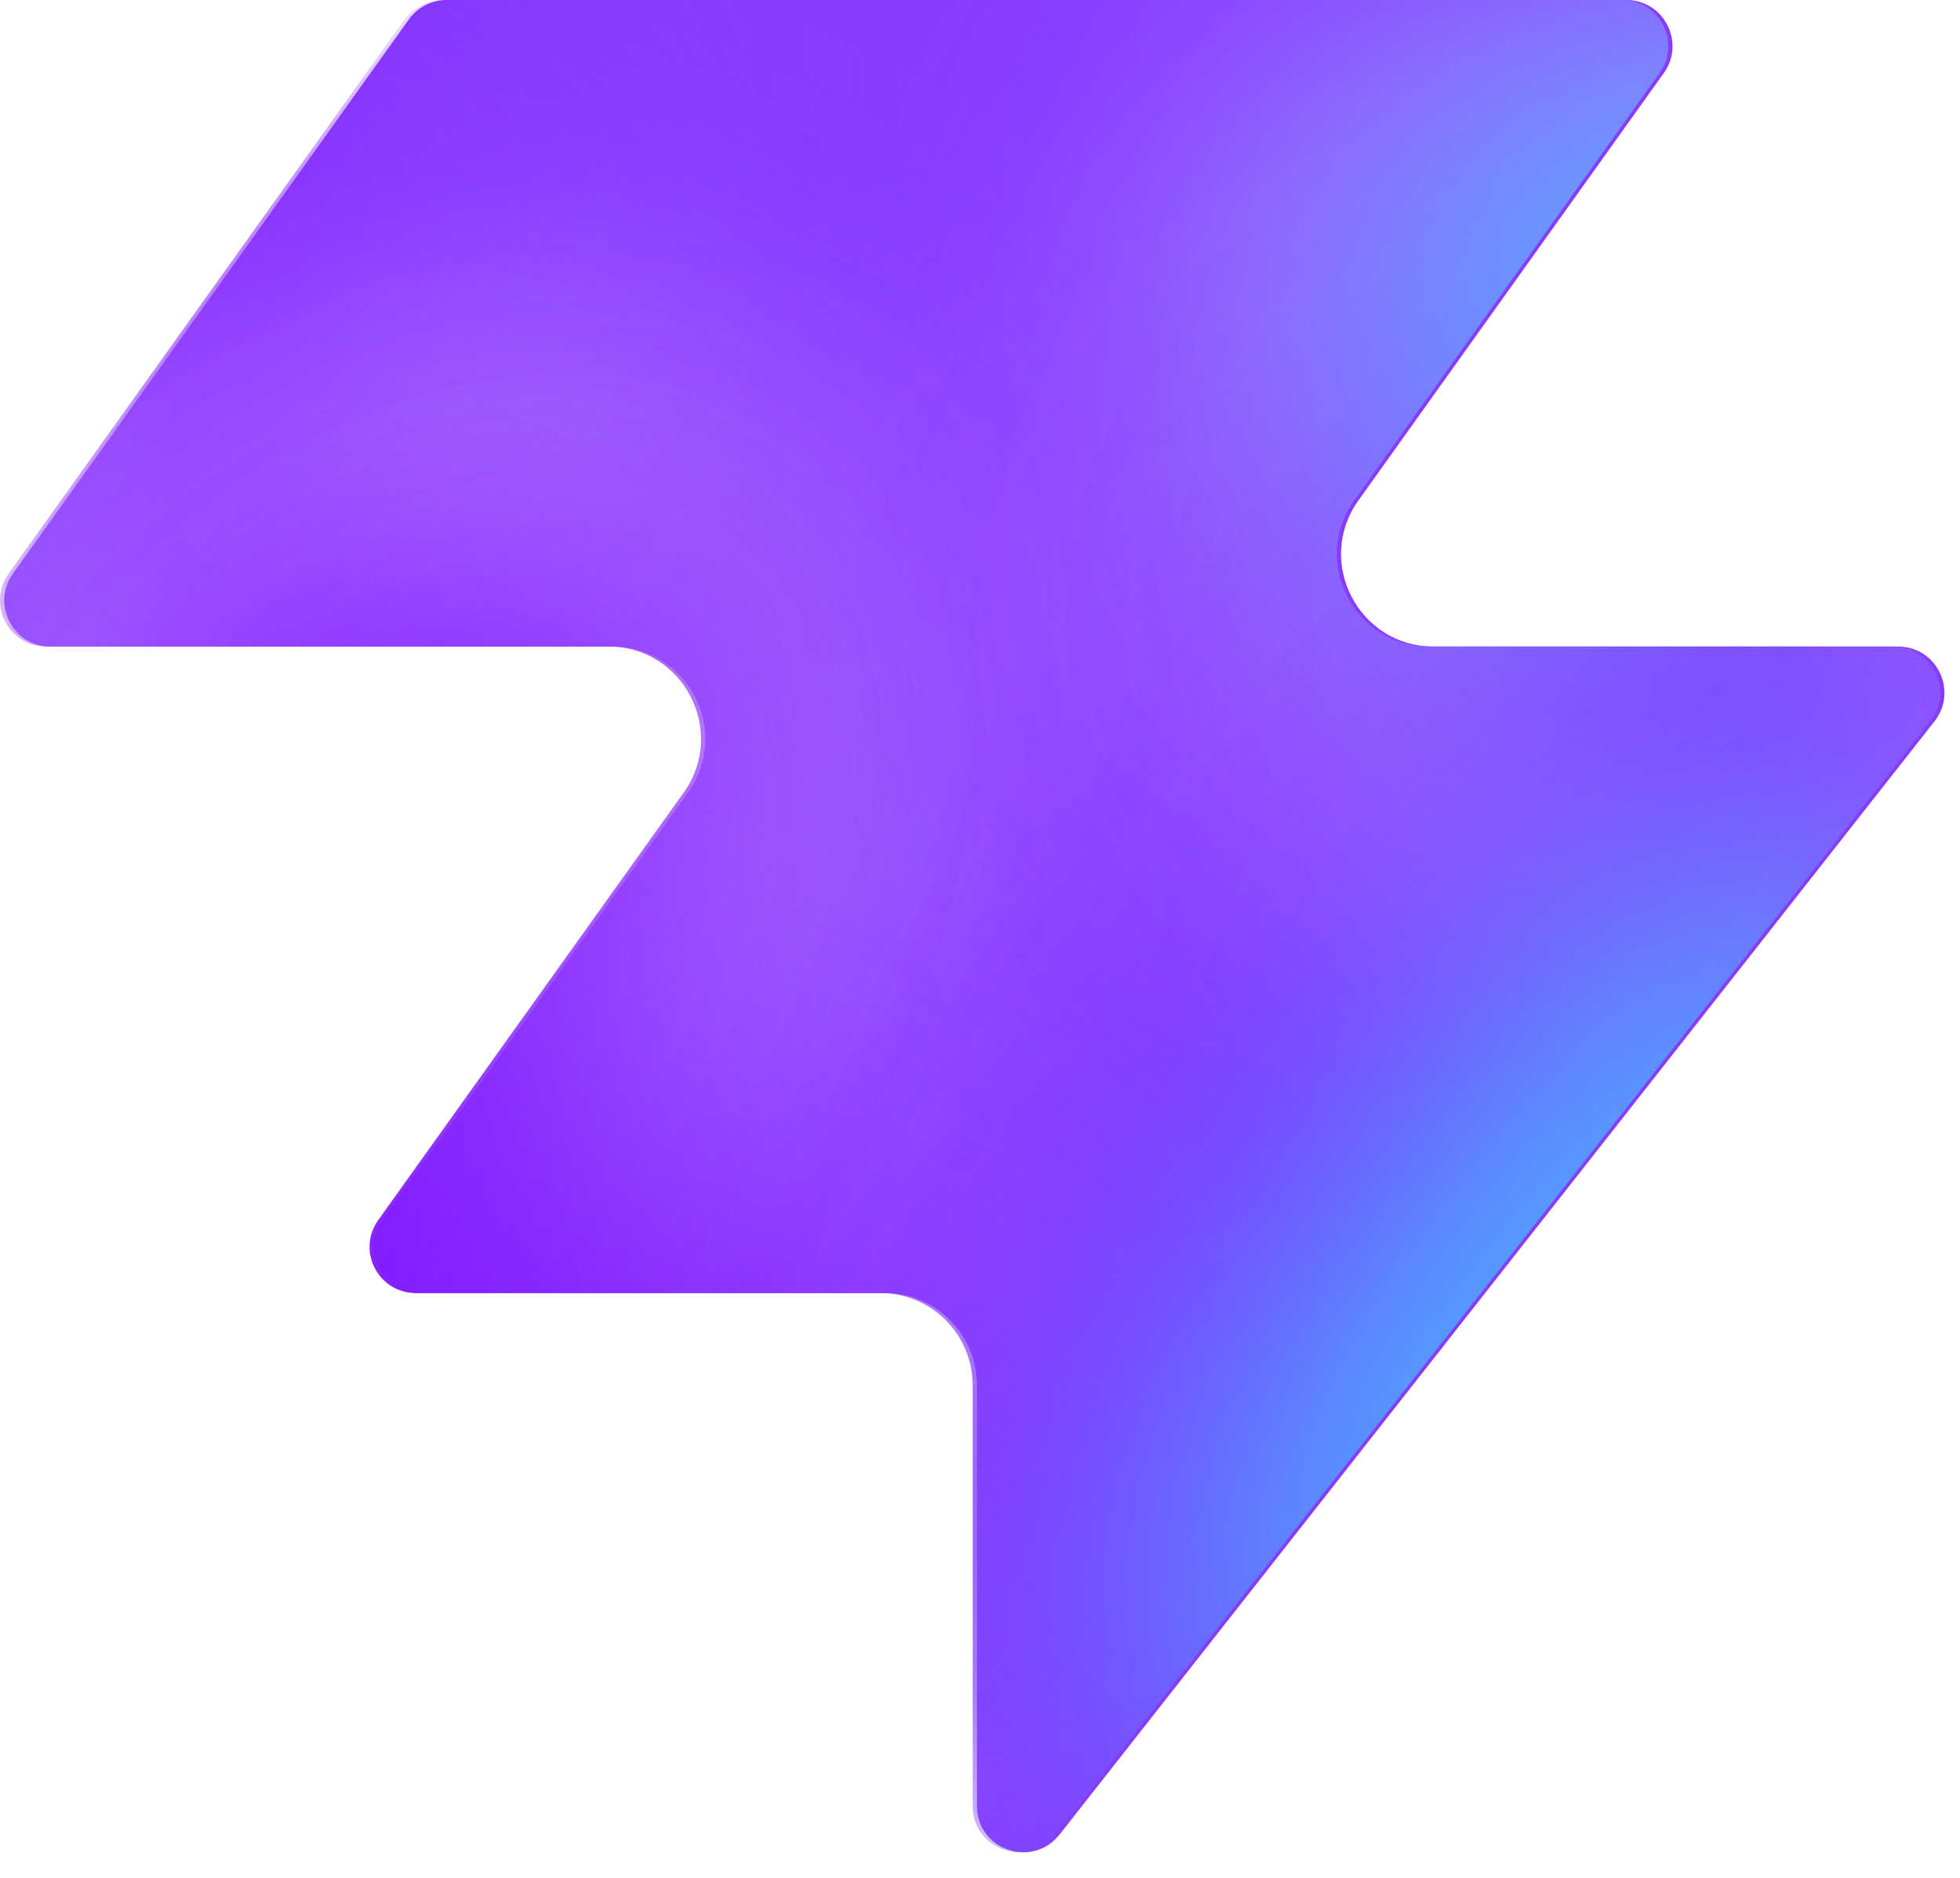
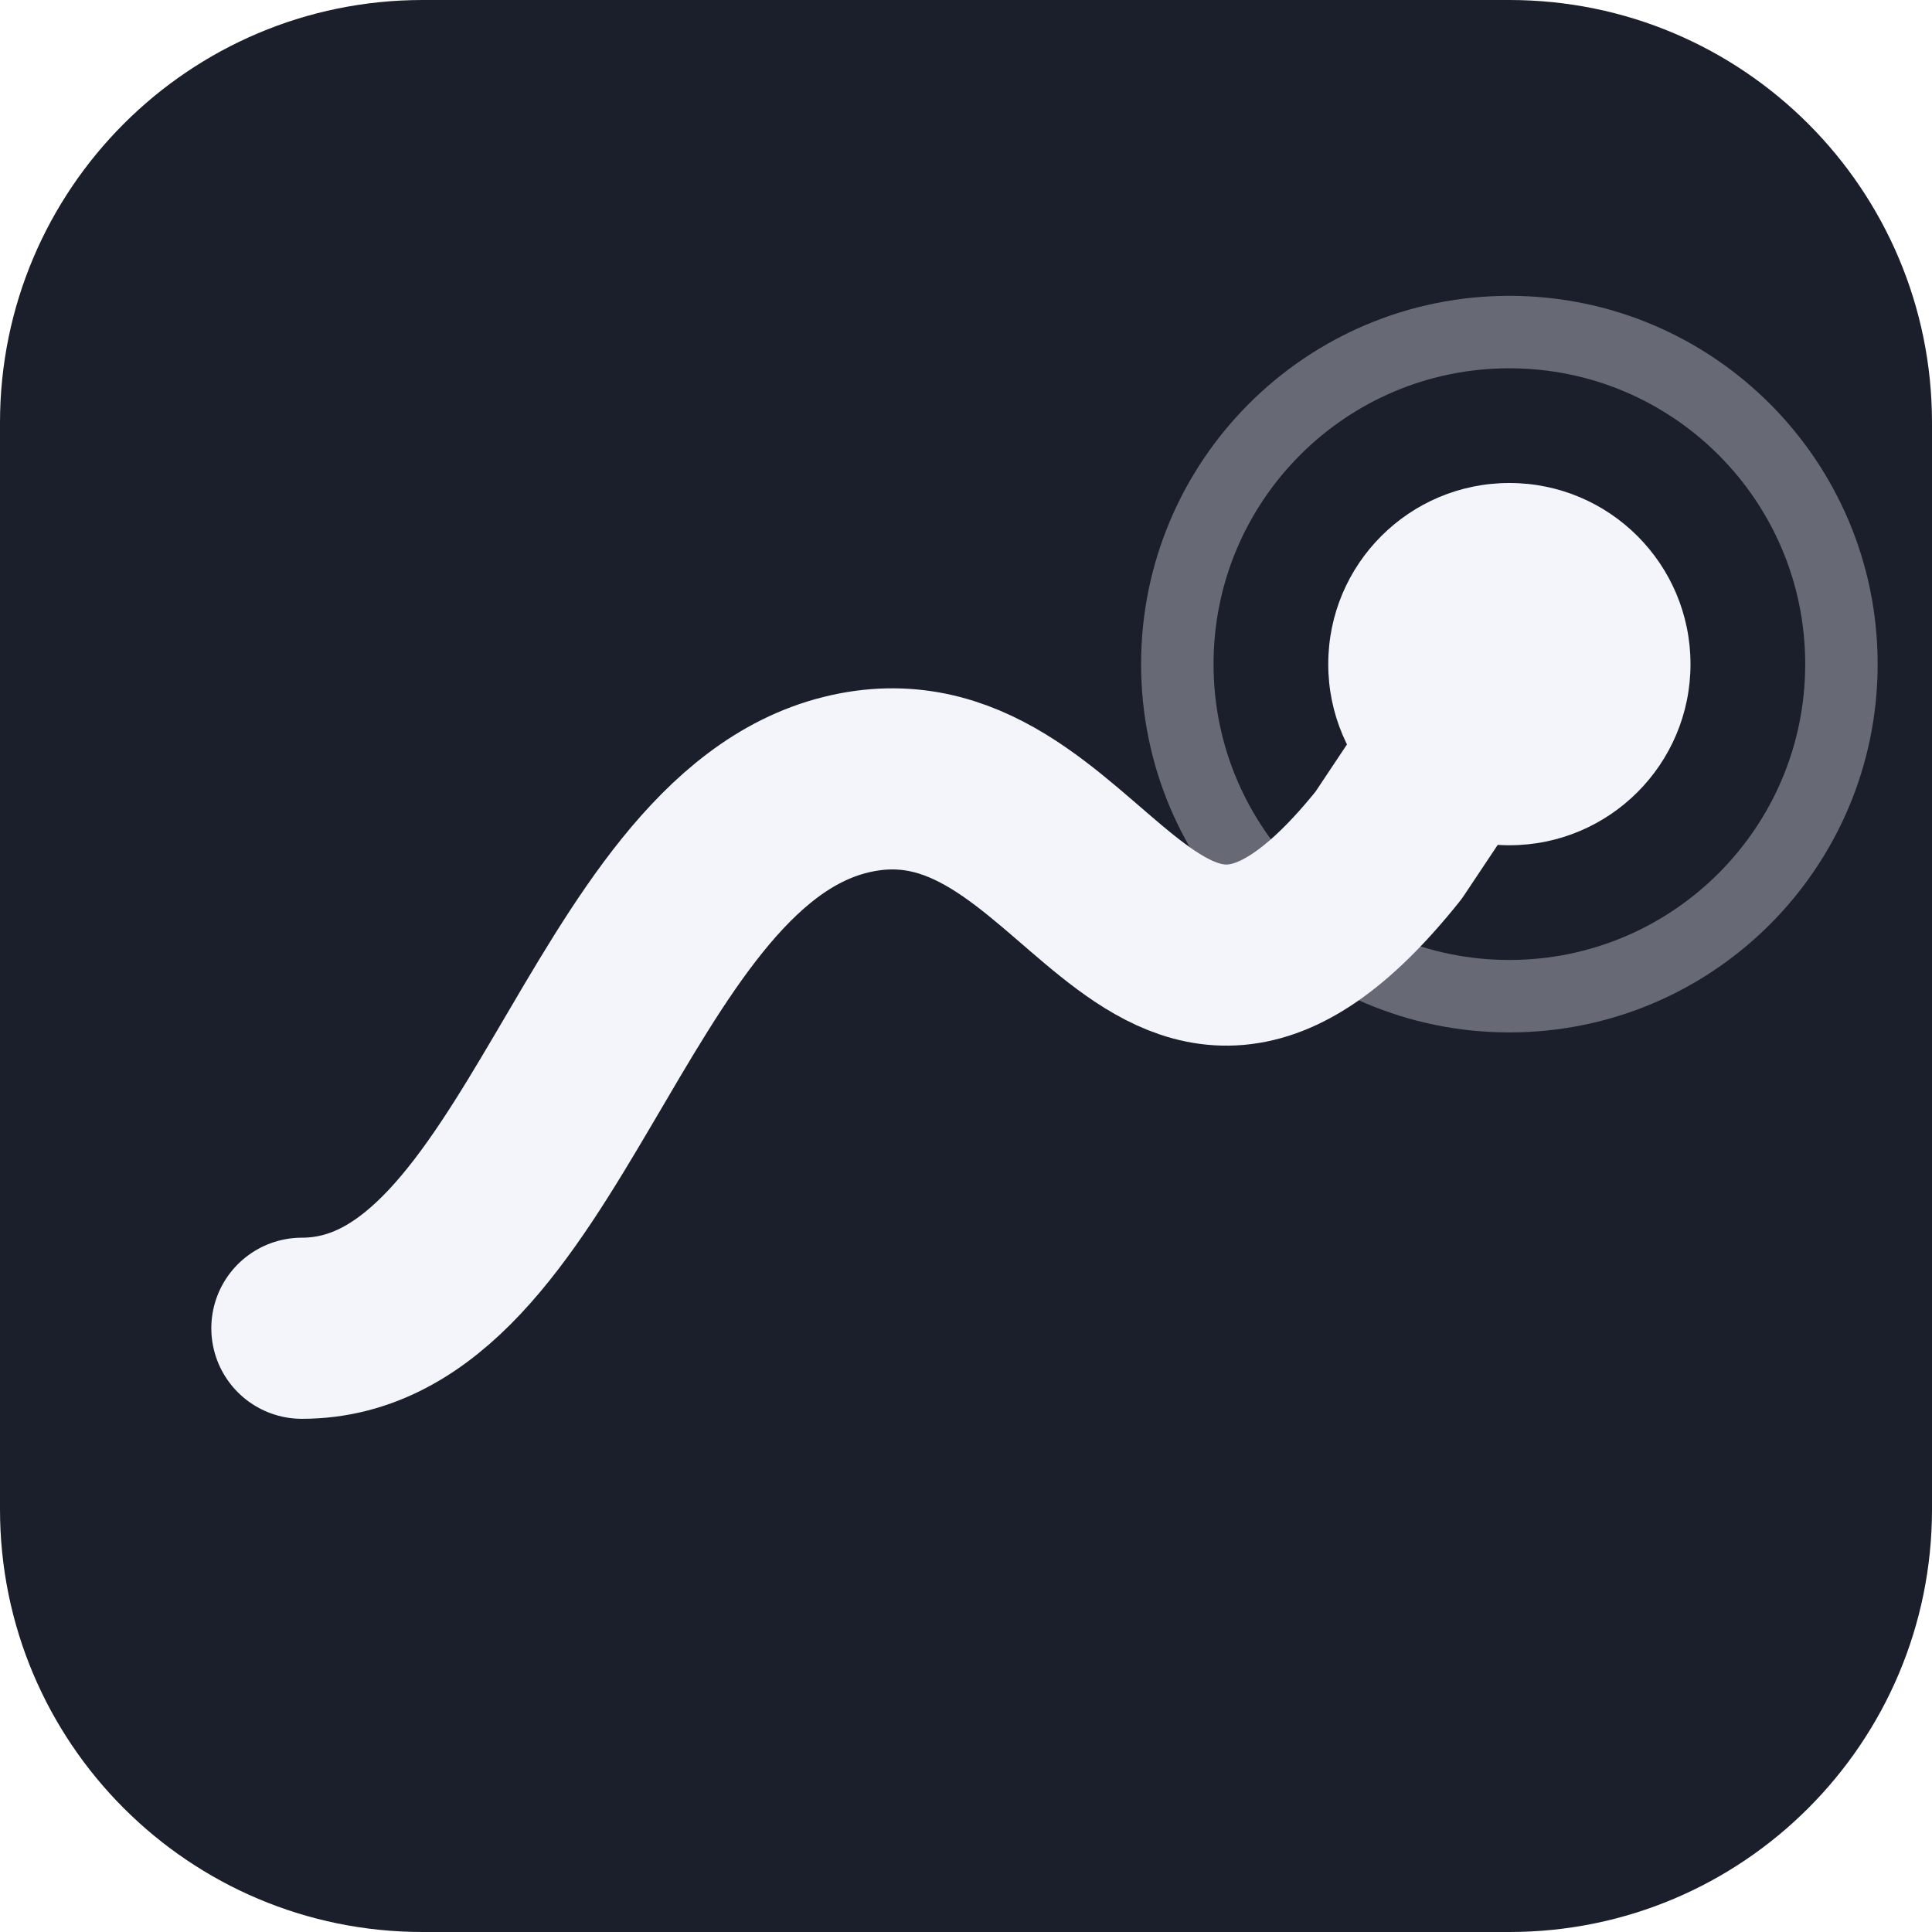
- <svg xmlns="http://www.w3.org/2000/svg" width="48" height="46" fill="none" viewBox="0 0 48 46">
-   <path fill="#863bff" d="M25.946 44.938c-.664.845-2.021.375-2.021-.698V33.937a2.26 2.26 0 0 0-2.262-2.262H10.287c-.92 0-1.456-1.04-.92-1.788l7.48-10.471c1.07-1.497 0-3.578-1.842-3.578H1.237c-.92 0-1.456-1.04-.92-1.788L10.013.474c.214-.297.556-.474.92-.474h28.894c.92 0 1.456 1.04.92 1.788l-7.48 10.471c-1.07 1.498 0 3.579 1.842 3.579h11.377c.943 0 1.473 1.088.89 1.83L25.947 44.94z" style="fill:#863bff;fill:color(display-p3 .525 .23 1);fill-opacity:1" />
-   <mask id="a" width="48" height="46" x="0" y="0" maskUnits="userSpaceOnUse" style="mask-type:alpha">
-     <path fill="#000" d="M25.842 44.938c-.664.844-2.021.375-2.021-.698V33.937a2.26 2.26 0 0 0-2.262-2.262H10.183c-.92 0-1.456-1.04-.92-1.788l7.48-10.471c1.07-1.498 0-3.579-1.842-3.579H1.133c-.92 0-1.456-1.04-.92-1.787L9.91.473c.214-.297.556-.474.92-.474h28.894c.92 0 1.456 1.04.92 1.788l-7.48 10.471c-1.07 1.498 0 3.578 1.842 3.578h11.377c.943 0 1.473 1.088.89 1.832L25.843 44.94z" style="fill:#000;fill-opacity:1" />
-   </mask>
-   <g mask="url(#a)">
-     <g filter="url(#b)">
-       <ellipse cx="5.508" cy="14.704" fill="#ede6ff" rx="5.508" ry="14.704" style="fill:#ede6ff;fill:color(display-p3 .927 .903 1);fill-opacity:1" transform="matrix(.00324 1 1 -.00324 -4.47 31.516)" />
-     </g>
-     <g filter="url(#c)">
-       <ellipse cx="10.399" cy="29.851" fill="#ede6ff" rx="10.399" ry="29.851" style="fill:#ede6ff;fill:color(display-p3 .927 .903 1);fill-opacity:1" transform="matrix(.00324 1 1 -.00324 -39.328 7.883)" />
-     </g>
-     <g filter="url(#d)">
-       <ellipse cx="5.508" cy="30.487" fill="#7e14ff" rx="5.508" ry="30.487" style="fill:#7e14ff;fill:color(display-p3 .492 .077 1);fill-opacity:1" transform="rotate(89.814 -25.913 -14.639)scale(1 -1)" />
-     </g>
-     <g filter="url(#e)">
-       <ellipse cx="5.508" cy="30.599" fill="#7e14ff" rx="5.508" ry="30.599" style="fill:#7e14ff;fill:color(display-p3 .492 .077 1);fill-opacity:1" transform="rotate(89.814 -32.644 -3.334)scale(1 -1)" />
-     </g>
-     <g filter="url(#f)">
-       <ellipse cx="5.508" cy="30.599" fill="#7e14ff" rx="5.508" ry="30.599" style="fill:#7e14ff;fill:color(display-p3 .492 .077 1);fill-opacity:1" transform="matrix(.00324 1 1 -.00324 -34.34 30.47)" />
-     </g>
-     <g filter="url(#g)">
-       <ellipse cx="14.072" cy="22.078" fill="#ede6ff" rx="14.072" ry="22.078" style="fill:#ede6ff;fill:color(display-p3 .927 .903 1);fill-opacity:1" transform="rotate(93.35 24.506 48.493)scale(-1 1)" />
-     </g>
-     <g filter="url(#h)">
-       <ellipse cx="3.47" cy="21.501" fill="#7e14ff" rx="3.47" ry="21.501" style="fill:#7e14ff;fill:color(display-p3 .492 .077 1);fill-opacity:1" transform="rotate(89.009 28.708 47.59)scale(-1 1)" />
-     </g>
-     <g filter="url(#i)">
-       <ellipse cx="3.47" cy="21.501" fill="#7e14ff" rx="3.47" ry="21.501" style="fill:#7e14ff;fill:color(display-p3 .492 .077 1);fill-opacity:1" transform="rotate(89.009 28.708 47.59)scale(-1 1)" />
-     </g>
-     <g filter="url(#j)">
-       <ellipse cx=".387" cy="8.972" fill="#7e14ff" rx="4.407" ry="29.108" style="fill:#7e14ff;fill:color(display-p3 .492 .077 1);fill-opacity:1" transform="rotate(39.51 .387 8.972)" />
-     </g>
-     <g filter="url(#k)">
-       <ellipse cx="47.523" cy="-6.092" fill="#7e14ff" rx="4.407" ry="29.108" style="fill:#7e14ff;fill:color(display-p3 .492 .077 1);fill-opacity:1" transform="rotate(37.892 47.523 -6.092)" />
-     </g>
-     <g filter="url(#l)">
-       <ellipse cx="41.412" cy="6.333" fill="#47bfff" rx="5.971" ry="9.665" style="fill:#47bfff;fill:color(display-p3 .28 .748 1);fill-opacity:1" transform="rotate(37.892 41.412 6.333)" />
-     </g>
-     <g filter="url(#m)">
-       <ellipse cx="-1.879" cy="38.332" fill="#7e14ff" rx="4.407" ry="29.108" style="fill:#7e14ff;fill:color(display-p3 .492 .077 1);fill-opacity:1" transform="rotate(37.892 -1.88 38.332)" />
-     </g>
-     <g filter="url(#n)">
-       <ellipse cx="-1.879" cy="38.332" fill="#7e14ff" rx="4.407" ry="29.108" style="fill:#7e14ff;fill:color(display-p3 .492 .077 1);fill-opacity:1" transform="rotate(37.892 -1.88 38.332)" />
-     </g>
-     <g filter="url(#o)">
-       <ellipse cx="35.651" cy="29.907" fill="#7e14ff" rx="4.407" ry="29.108" style="fill:#7e14ff;fill:color(display-p3 .492 .077 1);fill-opacity:1" transform="rotate(37.892 35.651 29.907)" />
-     </g>
-     <g filter="url(#p)">
-       <ellipse cx="38.418" cy="32.4" fill="#47bfff" rx="5.971" ry="15.297" style="fill:#47bfff;fill:color(display-p3 .28 .748 1);fill-opacity:1" transform="rotate(37.892 38.418 32.4)" />
-     </g>
+ <svg xmlns="http://www.w3.org/2000/svg" viewBox="0 0 32 32" width="32" height="32">
+   <rect width="32" height="32" rx="7" fill="#1b1f2b" />
+   <g fill="none" stroke="#f3f5fb" stroke-linecap="round" stroke-linejoin="round">
+     <path d="M5 22 C 9 22, 10 14, 14 13 C 18 12, 19 19, 23 14 L 25 11" stroke-width="3" />
+     <circle cx="25" cy="11" r="3" fill="#f3f5fb" stroke="none" />
+     <circle cx="25" cy="11" r="5.5" stroke-width="1.2" opacity="0.35" />
  </g>
-   <defs>
-     <filter id="b" width="60.045" height="41.654" x="-19.77" y="16.149" color-interpolation-filters="sRGB" filterUnits="userSpaceOnUse">
-       <feFlood flood-opacity="0" result="BackgroundImageFix" />
-       <feBlend in="SourceGraphic" in2="BackgroundImageFix" result="shape" />
-       <feGaussianBlur result="effect1_foregroundBlur_2002_17158" stdDeviation="7.659" />
-     </filter>
-     <filter id="c" width="90.34" height="51.437" x="-54.613" y="-7.533" color-interpolation-filters="sRGB" filterUnits="userSpaceOnUse">
-       <feFlood flood-opacity="0" result="BackgroundImageFix" />
-       <feBlend in="SourceGraphic" in2="BackgroundImageFix" result="shape" />
-       <feGaussianBlur result="effect1_foregroundBlur_2002_17158" stdDeviation="7.659" />
-     </filter>
-     <filter id="d" width="79.355" height="29.4" x="-49.64" y="2.03" color-interpolation-filters="sRGB" filterUnits="userSpaceOnUse">
-       <feFlood flood-opacity="0" result="BackgroundImageFix" />
-       <feBlend in="SourceGraphic" in2="BackgroundImageFix" result="shape" />
-       <feGaussianBlur result="effect1_foregroundBlur_2002_17158" stdDeviation="4.596" />
-     </filter>
-     <filter id="e" width="79.579" height="29.4" x="-45.045" y="20.029" color-interpolation-filters="sRGB" filterUnits="userSpaceOnUse">
-       <feFlood flood-opacity="0" result="BackgroundImageFix" />
-       <feBlend in="SourceGraphic" in2="BackgroundImageFix" result="shape" />
-       <feGaussianBlur result="effect1_foregroundBlur_2002_17158" stdDeviation="4.596" />
-     </filter>
-     <filter id="f" width="79.579" height="29.4" x="-43.513" y="21.178" color-interpolation-filters="sRGB" filterUnits="userSpaceOnUse">
-       <feFlood flood-opacity="0" result="BackgroundImageFix" />
-       <feBlend in="SourceGraphic" in2="BackgroundImageFix" result="shape" />
-       <feGaussianBlur result="effect1_foregroundBlur_2002_17158" stdDeviation="4.596" />
-     </filter>
-     <filter id="g" width="74.749" height="58.852" x="15.756" y="-17.901" color-interpolation-filters="sRGB" filterUnits="userSpaceOnUse">
-       <feFlood flood-opacity="0" result="BackgroundImageFix" />
-       <feBlend in="SourceGraphic" in2="BackgroundImageFix" result="shape" />
-       <feGaussianBlur result="effect1_foregroundBlur_2002_17158" stdDeviation="7.659" />
-     </filter>
-     <filter id="h" width="61.377" height="25.362" x="23.548" y="2.284" color-interpolation-filters="sRGB" filterUnits="userSpaceOnUse">
-       <feFlood flood-opacity="0" result="BackgroundImageFix" />
-       <feBlend in="SourceGraphic" in2="BackgroundImageFix" result="shape" />
-       <feGaussianBlur result="effect1_foregroundBlur_2002_17158" stdDeviation="4.596" />
-     </filter>
-     <filter id="i" width="61.377" height="25.362" x="23.548" y="2.284" color-interpolation-filters="sRGB" filterUnits="userSpaceOnUse">
-       <feFlood flood-opacity="0" result="BackgroundImageFix" />
-       <feBlend in="SourceGraphic" in2="BackgroundImageFix" result="shape" />
-       <feGaussianBlur result="effect1_foregroundBlur_2002_17158" stdDeviation="4.596" />
-     </filter>
-     <filter id="j" width="56.045" height="63.649" x="-27.636" y="-22.853" color-interpolation-filters="sRGB" filterUnits="userSpaceOnUse">
-       <feFlood flood-opacity="0" result="BackgroundImageFix" />
-       <feBlend in="SourceGraphic" in2="BackgroundImageFix" result="shape" />
-       <feGaussianBlur result="effect1_foregroundBlur_2002_17158" stdDeviation="4.596" />
-     </filter>
-     <filter id="k" width="54.814" height="64.646" x="20.116" y="-38.415" color-interpolation-filters="sRGB" filterUnits="userSpaceOnUse">
-       <feFlood flood-opacity="0" result="BackgroundImageFix" />
-       <feBlend in="SourceGraphic" in2="BackgroundImageFix" result="shape" />
-       <feGaussianBlur result="effect1_foregroundBlur_2002_17158" stdDeviation="4.596" />
-     </filter>
-     <filter id="l" width="33.541" height="35.313" x="24.641" y="-11.323" color-interpolation-filters="sRGB" filterUnits="userSpaceOnUse">
-       <feFlood flood-opacity="0" result="BackgroundImageFix" />
-       <feBlend in="SourceGraphic" in2="BackgroundImageFix" result="shape" />
-       <feGaussianBlur result="effect1_foregroundBlur_2002_17158" stdDeviation="4.596" />
-     </filter>
-     <filter id="m" width="54.814" height="64.646" x="-29.286" y="6.009" color-interpolation-filters="sRGB" filterUnits="userSpaceOnUse">
-       <feFlood flood-opacity="0" result="BackgroundImageFix" />
-       <feBlend in="SourceGraphic" in2="BackgroundImageFix" result="shape" />
-       <feGaussianBlur result="effect1_foregroundBlur_2002_17158" stdDeviation="4.596" />
-     </filter>
-     <filter id="n" width="54.814" height="64.646" x="-29.286" y="6.009" color-interpolation-filters="sRGB" filterUnits="userSpaceOnUse">
-       <feFlood flood-opacity="0" result="BackgroundImageFix" />
-       <feBlend in="SourceGraphic" in2="BackgroundImageFix" result="shape" />
-       <feGaussianBlur result="effect1_foregroundBlur_2002_17158" stdDeviation="4.596" />
-     </filter>
-     <filter id="o" width="54.814" height="64.646" x="8.244" y="-2.416" color-interpolation-filters="sRGB" filterUnits="userSpaceOnUse">
-       <feFlood flood-opacity="0" result="BackgroundImageFix" />
-       <feBlend in="SourceGraphic" in2="BackgroundImageFix" result="shape" />
-       <feGaussianBlur result="effect1_foregroundBlur_2002_17158" stdDeviation="4.596" />
-     </filter>
-     <filter id="p" width="39.409" height="43.623" x="18.713" y="10.588" color-interpolation-filters="sRGB" filterUnits="userSpaceOnUse">
-       <feFlood flood-opacity="0" result="BackgroundImageFix" />
-       <feBlend in="SourceGraphic" in2="BackgroundImageFix" result="shape" />
-       <feGaussianBlur result="effect1_foregroundBlur_2002_17158" stdDeviation="4.596" />
-     </filter>
-   </defs>
</svg>
